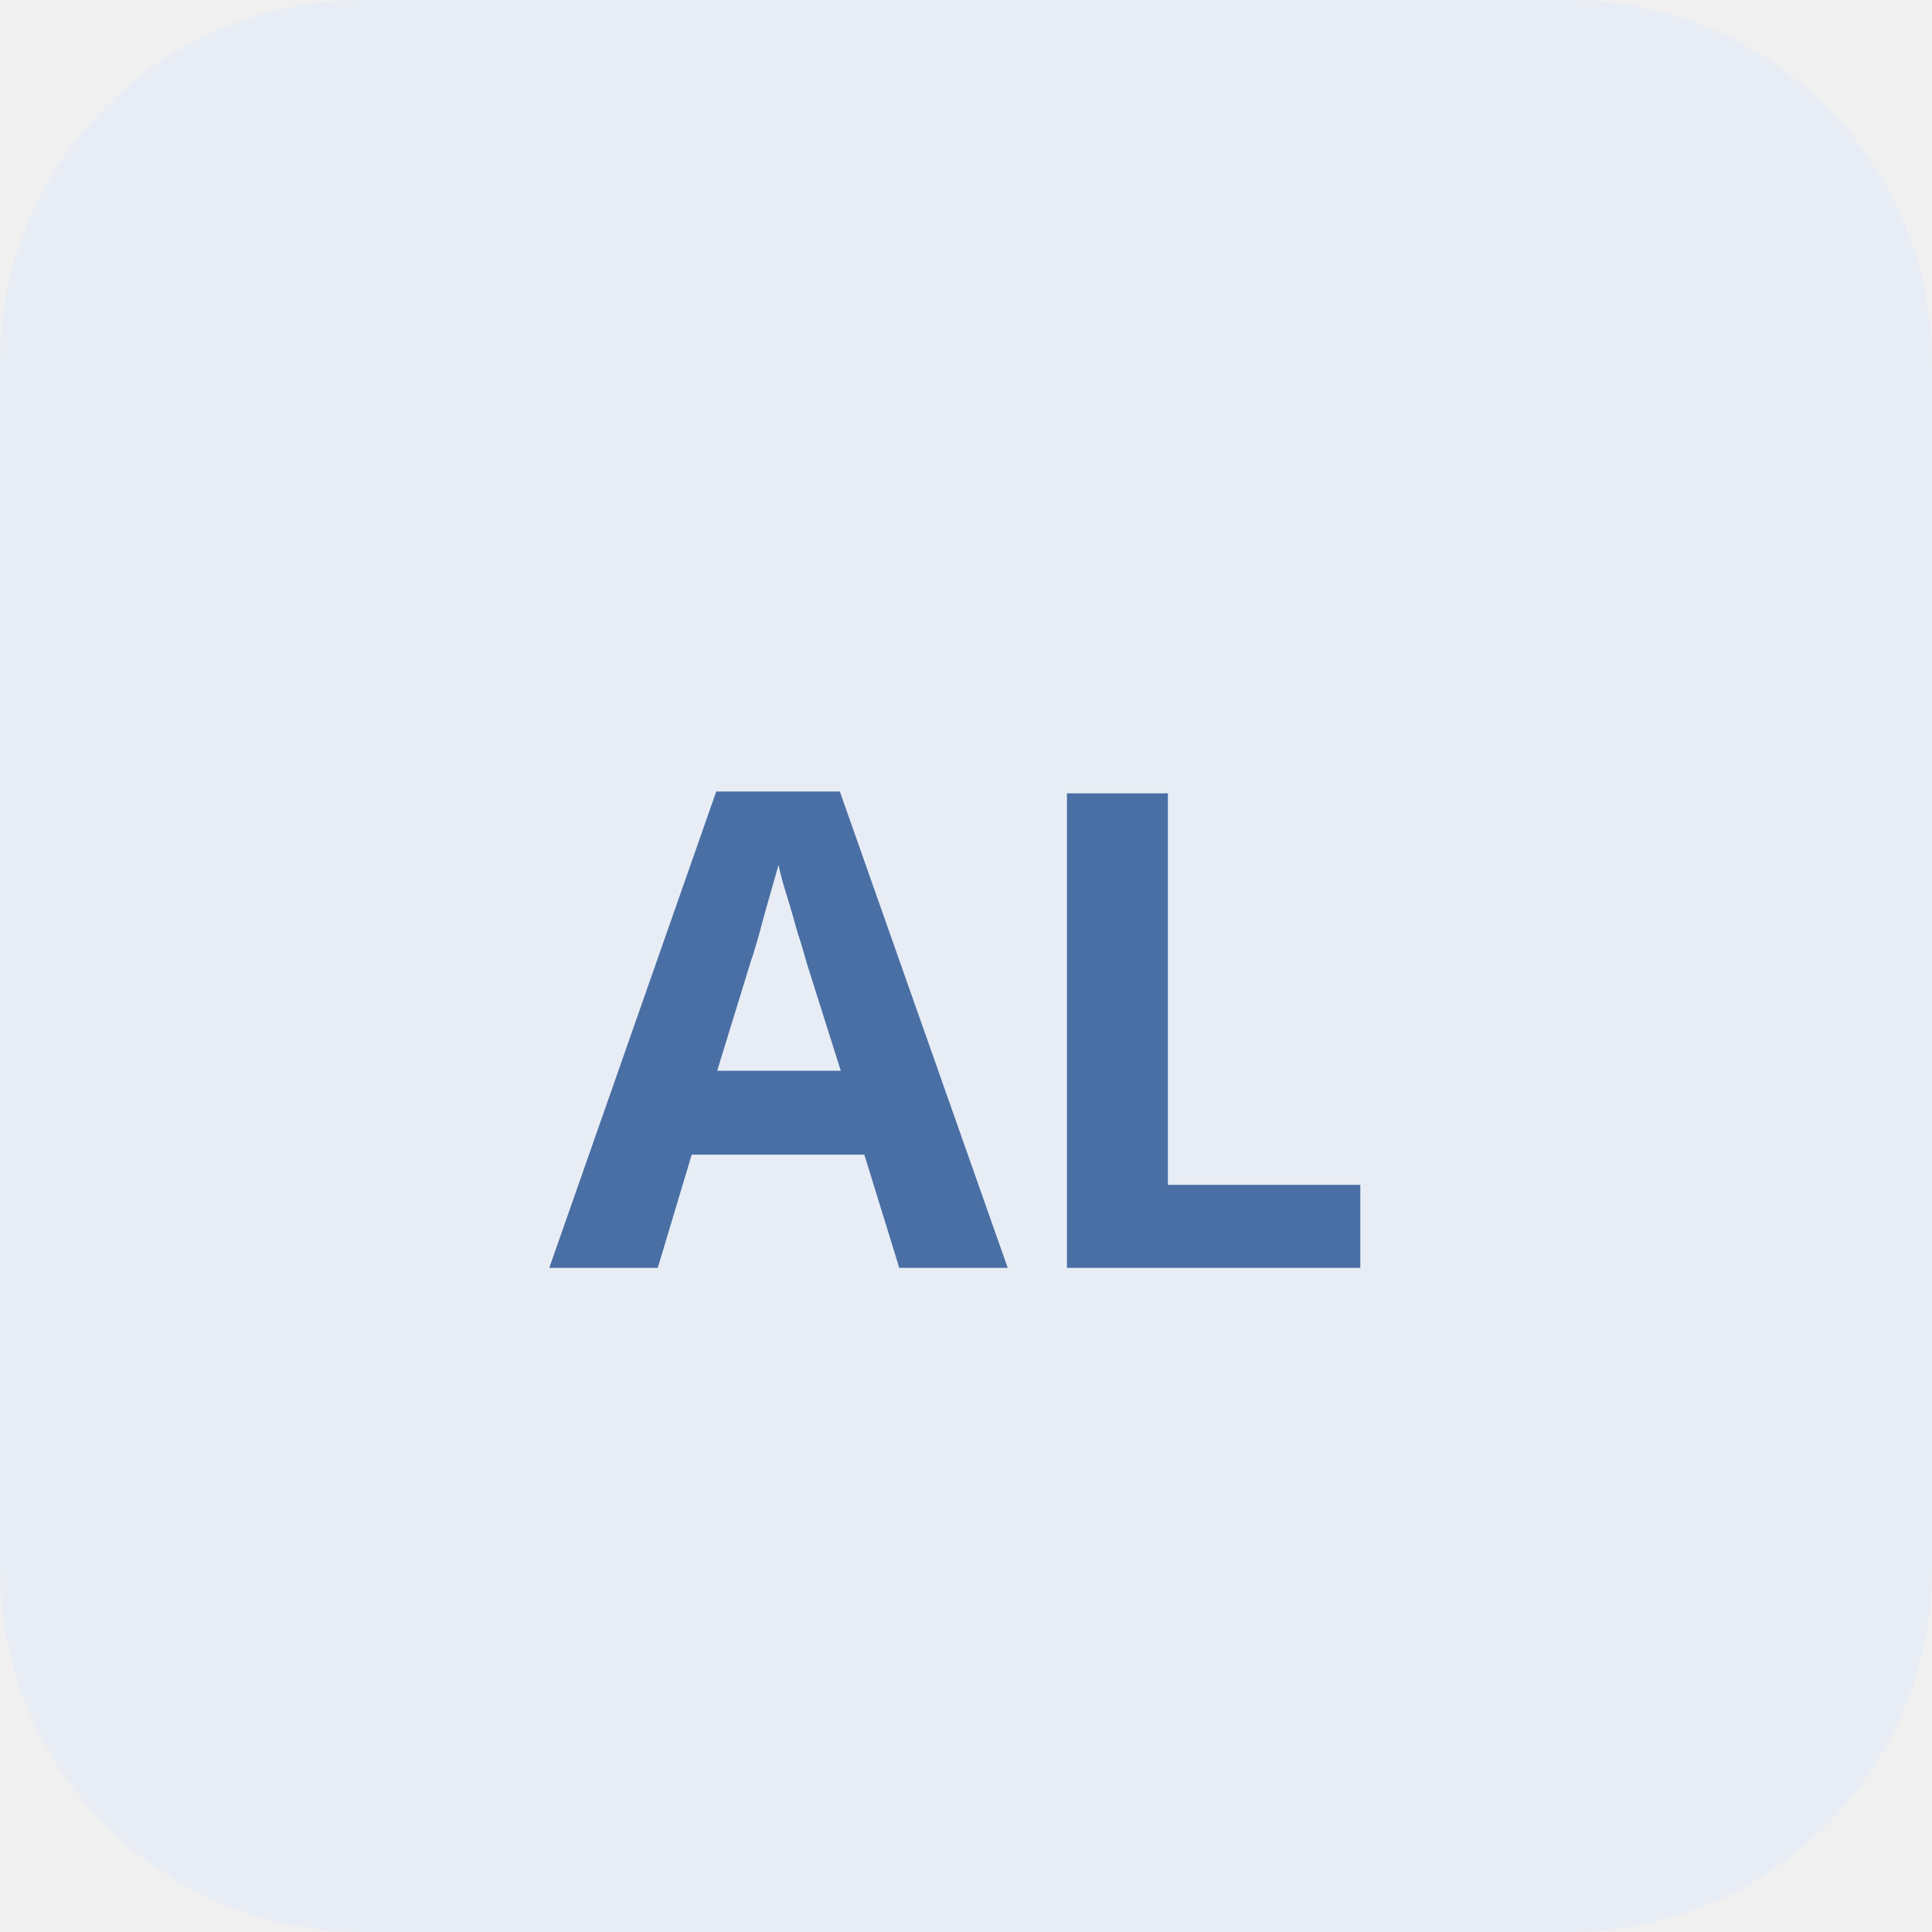
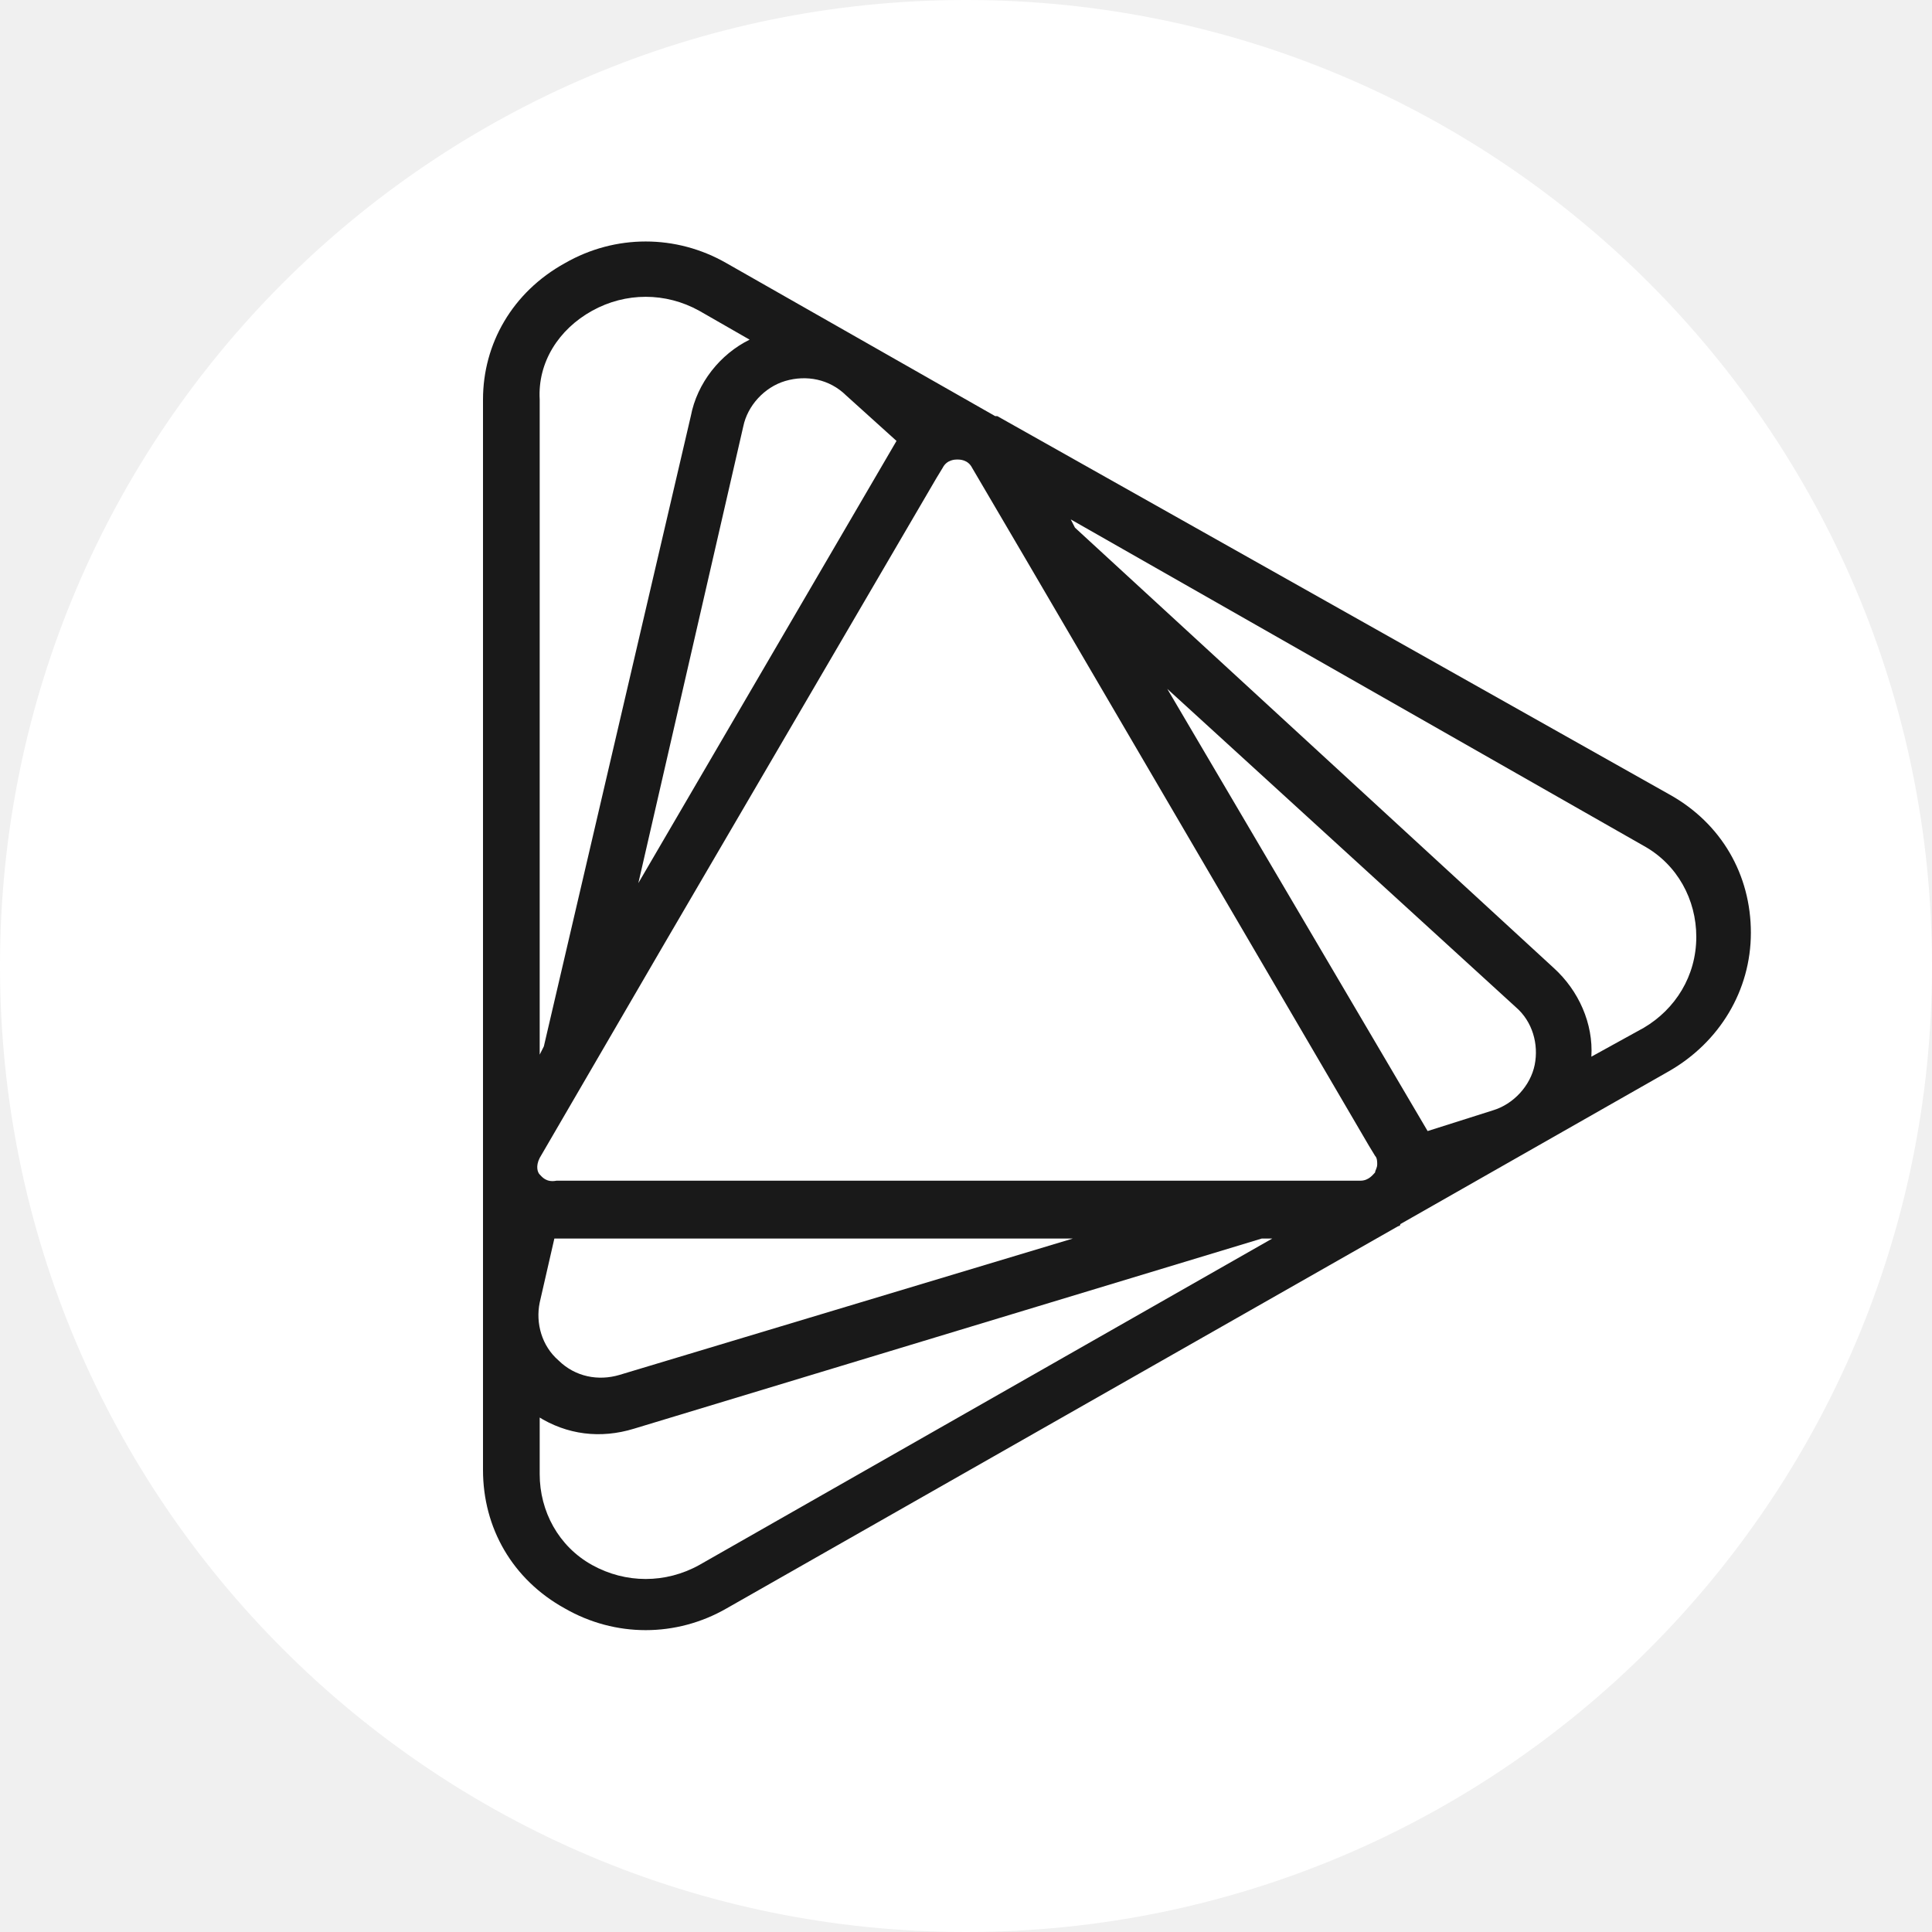
<svg xmlns="http://www.w3.org/2000/svg" width="32" height="32" viewBox="0 0 32 32" fill="none">
-   <rect width="32" height="32" rx="6" fill="#E8EDF5" />
-   <text x="16" y="21" text-anchor="middle" font-family="sans-serif" font-size="11" font-weight="600" fill="#4A6FA5">AL</text>
+   <rect width="32" height="32" rx="16" fill="white" />
+   <path d="M9.808 5.147C10.364 4.839 11.025 4.839 11.581 5.147L12.416 5.626C11.929 5.865 11.546 6.344 11.442 6.892L9.008 17.331L8.939 17.468V6.618C8.904 6.002 9.252 5.455 9.808 5.147ZM8.939 19.453C8.904 19.419 8.869 19.316 8.939 19.179L10.99 15.654L15.51 7.919L15.614 7.748C15.684 7.611 15.823 7.611 15.858 7.611C15.892 7.611 16.032 7.611 16.101 7.748L17.005 9.288L22.672 18.974L22.776 19.145C22.811 19.179 22.811 19.248 22.811 19.282C22.811 19.35 22.776 19.385 22.776 19.419C22.742 19.453 22.672 19.556 22.533 19.556H20.69H9.425H9.217C9.043 19.59 8.974 19.487 8.939 19.453ZM23.646 18.734L19.334 11.41L25.106 16.681C25.384 16.92 25.488 17.297 25.419 17.639C25.349 17.981 25.071 18.289 24.724 18.392L23.646 18.734ZM26.358 17.502C26.392 16.955 26.149 16.407 25.732 16.03L17.805 8.74L17.735 8.603L27.227 14.011C27.783 14.319 28.096 14.901 28.096 15.517C28.096 16.167 27.748 16.715 27.227 17.023L26.358 17.502ZM14.849 7.303L10.573 14.627L12.311 7.063C12.381 6.721 12.659 6.413 13.007 6.31C13.354 6.208 13.737 6.276 14.015 6.55L14.849 7.303ZM9.182 20.514C9.217 20.514 9.217 20.514 9.182 20.514H17.77L10.26 22.773C9.912 22.876 9.53 22.807 9.252 22.534C8.974 22.294 8.869 21.917 8.939 21.575L9.182 20.514ZM8.904 23.458C9.391 23.766 9.947 23.834 10.503 23.663L20.899 20.514H21.073L11.581 25.922C11.025 26.23 10.364 26.23 9.808 25.922C9.252 25.614 8.939 25.032 8.939 24.416V23.458H8.904ZM12.033 4.359C11.199 3.88 10.19 3.88 9.356 4.359C8.487 4.839 8 5.694 8 6.618V19.282V24.348C8 25.306 8.487 26.162 9.356 26.641C10.19 27.12 11.199 27.12 12.033 26.641L23.159 20.309C23.159 20.309 23.194 20.309 23.194 20.275L27.644 17.742C28.479 17.263 29 16.407 29 15.449C29 14.49 28.513 13.635 27.644 13.155L16.518 6.892C16.518 6.892 16.518 6.892 16.483 6.892L12.033 4.359Z" fill="#191919" />
</svg>
